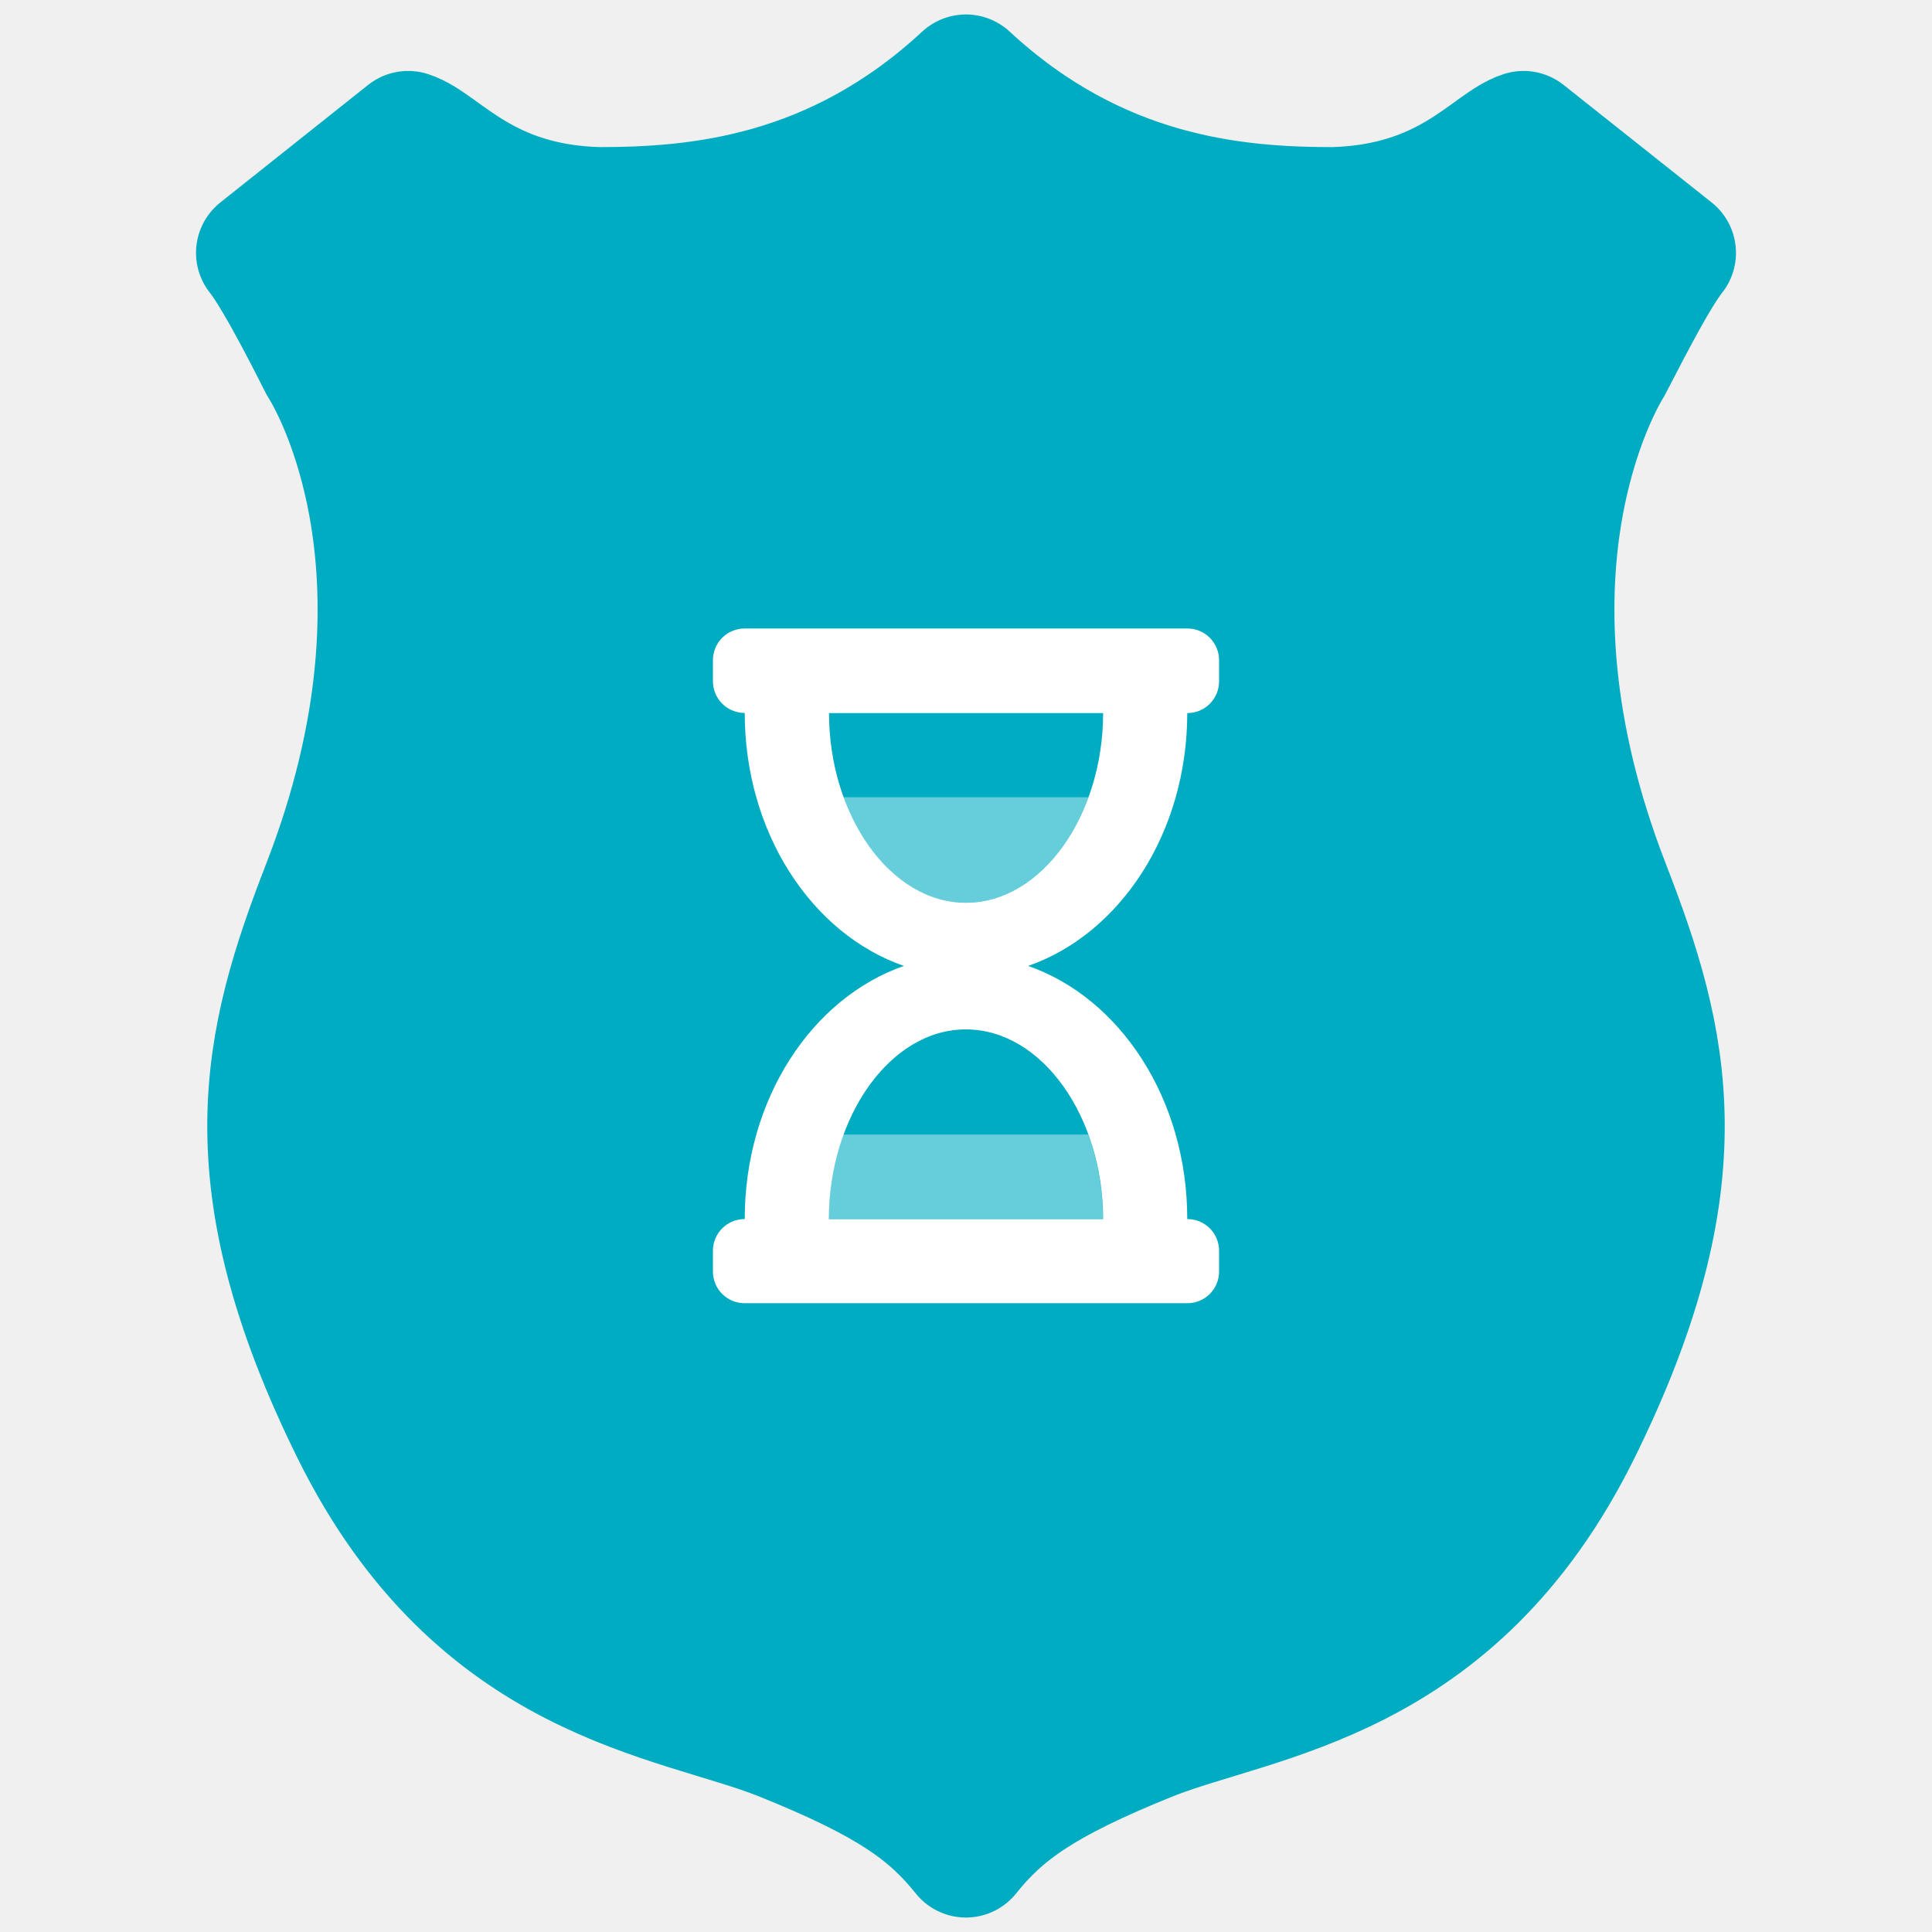
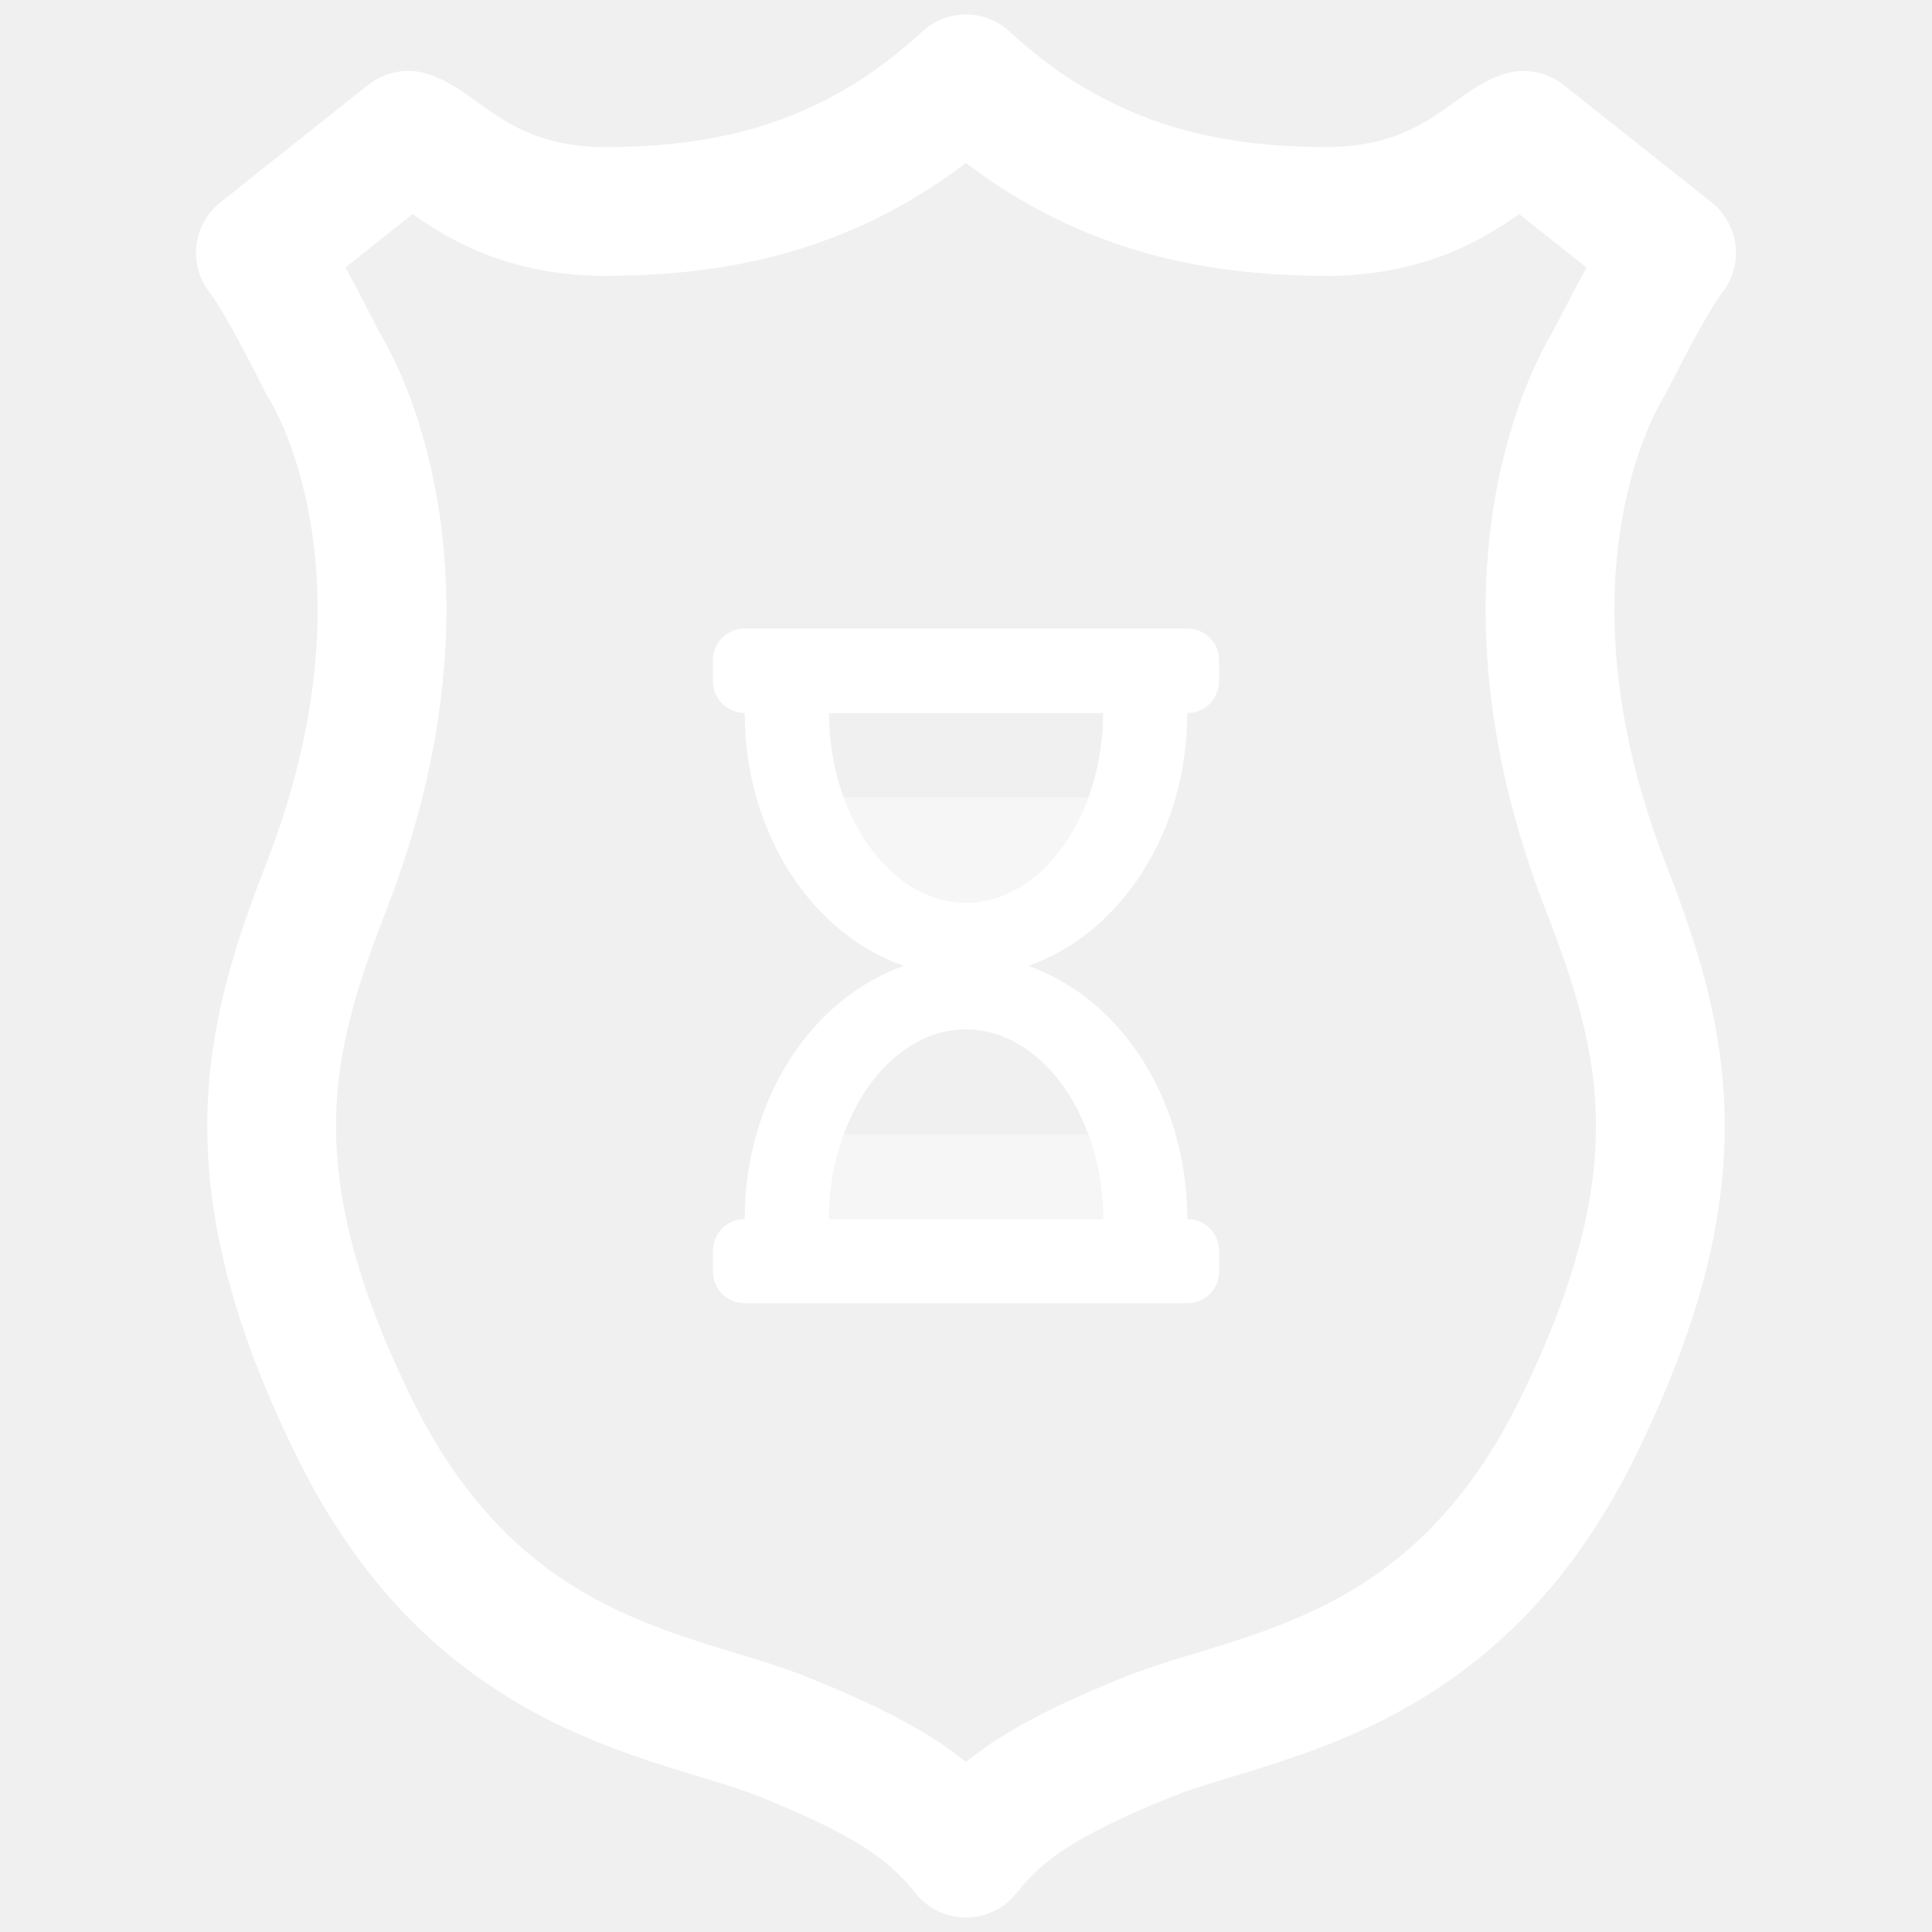
<svg xmlns="http://www.w3.org/2000/svg" viewBox="0 0 135.47 135.47">
-   <path fill="#00acc1" stroke="#00acc1" stroke-linecap="round" stroke-linejoin="round" stroke-width="9.03" d="M67.73 5.53c9.14 8.47 18.82 9.3 25.73 9.3v0c8.15-.21 11.12-4.62 13.37-5.34l10.38 8.24c-1.44 1.8-4.2 7.41-4.4 7.75-.77 1.25-8.75 14.77-.21 36.73 4.22 10.86 6.65 20.44-2.05 38.05-8.7 17.59-22.42 18.49-29.97 21.5-7.55 3.04-10.41 5.13-12.85 8.18m0-124.41c-9.13 8.47-18.8 9.3-25.74 9.3v0c-8.14-.21-11.1-4.62-13.37-5.34l-10.36 8.24c1.44 1.8 4.2 7.41 4.38 7.75.8 1.25 8.77 14.77.23 36.73-4.22 10.86-6.65 20.44 2.05 38.05 8.7 17.59 22.4 18.49 29.95 21.5 7.56 3.04 10.42 5.13 12.86 8.18" paint-order="markers fill stroke" />
+   <path fill="none" stroke="#ffffff" stroke-linecap="round" stroke-linejoin="round" stroke-width="9.03" d="M67.73 5.53c9.14 8.47 18.82 9.3 25.73 9.3v0c8.15-.21 11.12-4.62 13.37-5.34l10.38 8.24c-1.44 1.8-4.2 7.41-4.4 7.75-.77 1.25-8.75 14.77-.21 36.73 4.22 10.86 6.65 20.44-2.05 38.05-8.7 17.59-22.42 18.49-29.97 21.5-7.55 3.04-10.41 5.13-12.85 8.18m0-124.41c-9.13 8.47-18.8 9.3-25.74 9.3v0c-8.14-.21-11.1-4.62-13.37-5.34l-10.36 8.24c1.44 1.8 4.2 7.41 4.38 7.75.8 1.25 8.77 14.77.23 36.73-4.22 10.86-6.65 20.44 2.05 38.05 8.7 17.59 22.4 18.49 29.95 21.5 7.56 3.04 10.42 5.13 12.86 8.18" paint-order="markers fill stroke" />
  <g fill="#fff" class="fa-group">
    <path d="M76.32 79.55H59.13a17.34 17.34 0 00-1.02 5.9h19.22a17.33 17.33 0 00-1.02-5.9zm-8.6-16.25c3.78 0 7.02-3.07 8.6-7.4H59.13c1.57 4.33 4.82 7.4 8.58 7.4z" class="fa-secondary" opacity=".4" />
    <path d="M83.25 50a2.22 2.22 0 002.23-2.23v-1.48a2.22 2.22 0 00-2.23-2.22H52.22a2.22 2.22 0 00-2.23 2.22v1.48a2.22 2.22 0 002.23 2.22c0 8.4 4.7 15.5 11.16 17.74-6.45 2.25-11.16 9.32-11.16 17.75a2.22 2.22 0 00-2.23 2.22v1.47a2.22 2.22 0 002.23 2.21h31.03a2.22 2.22 0 002.23-2.2V87.7a2.22 2.22 0 00-2.23-2.22c0-8.41-4.7-15.5-11.16-17.75 6.45-2.24 11.16-9.33 11.16-17.74zm-5.9 35.48H58.12c0-7.15 4.28-13.3 9.6-13.3 5.35 0 9.63 6.13 9.63 13.3zM67.73 63.3c-5.33 0-9.6-6.16-9.6-13.3h19.22c0 7.14-4.28 13.3-9.62 13.3z" class="fa-primary" />
  </g>
</svg>
